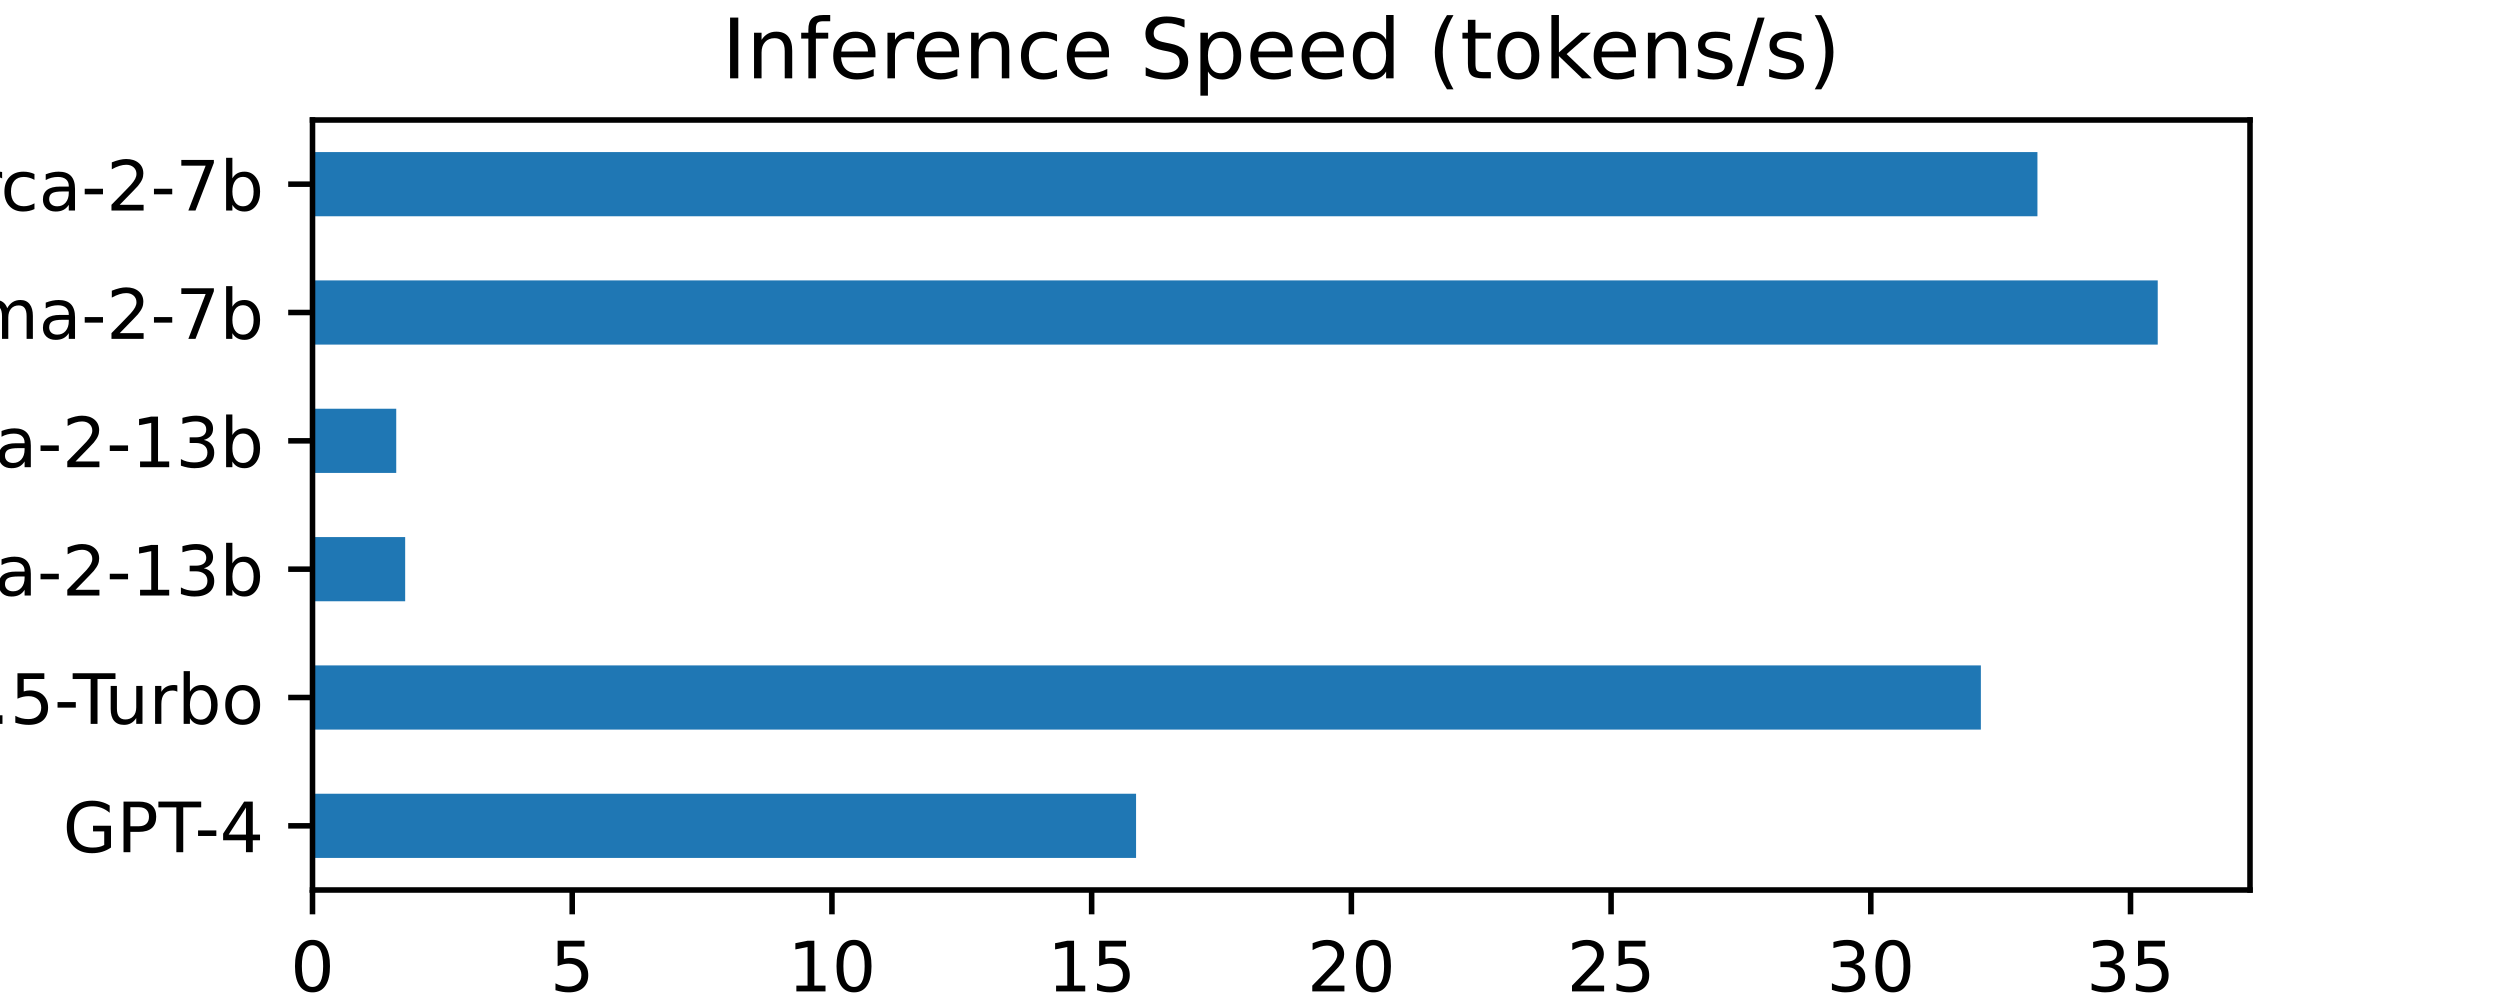
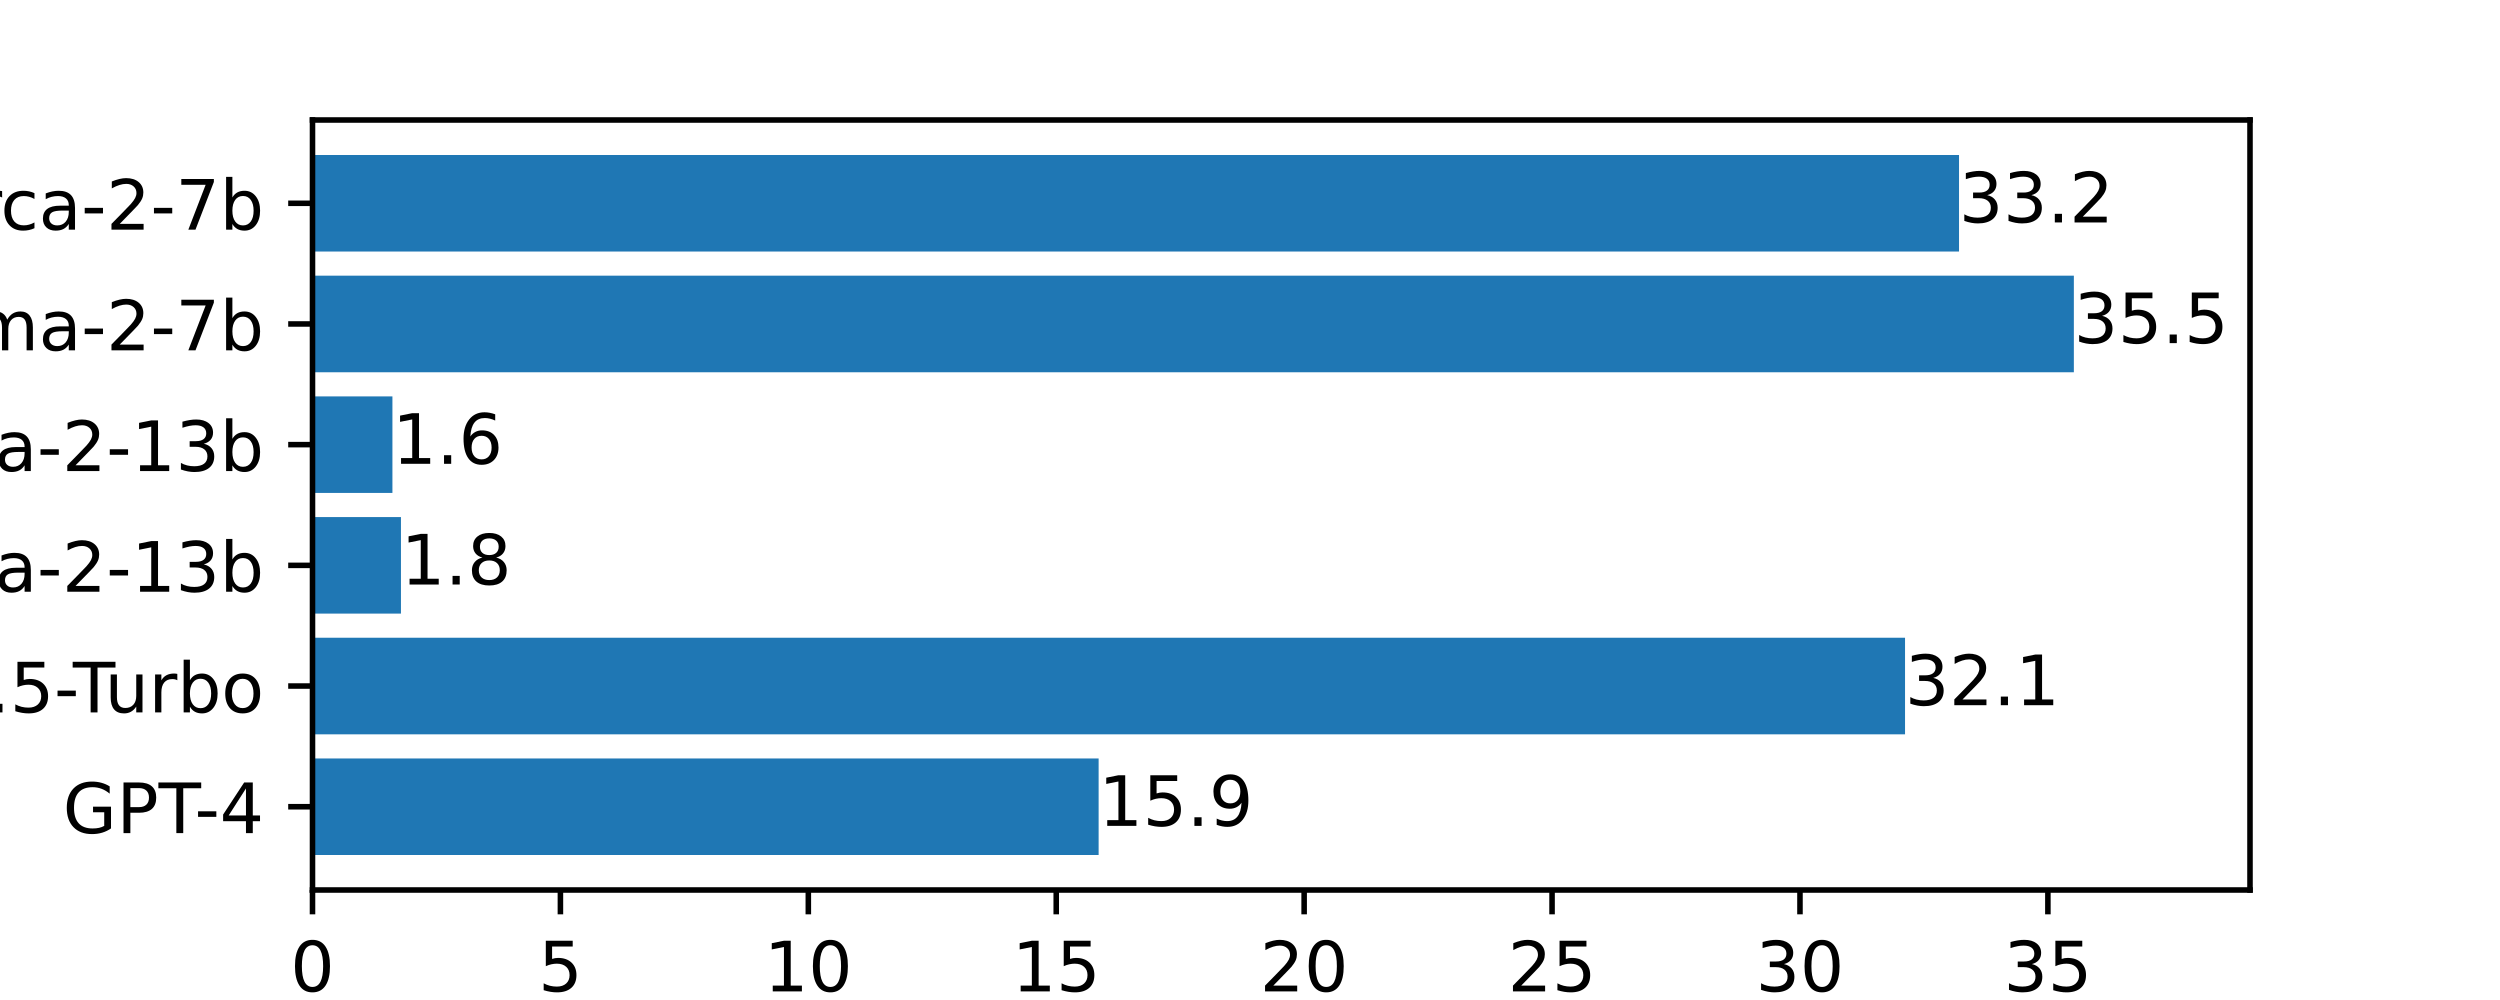
<svg xmlns="http://www.w3.org/2000/svg" xmlns:xlink="http://www.w3.org/1999/xlink" width="360pt" height="144pt" viewBox="0 0 360 144" version="1.1">
  <defs>
    <style type="text/css">*{stroke-linejoin: round; stroke-linecap: butt}</style>
  </defs>
  <g id="figure_1">
    <g id="patch_1">
      <path d="M 0 144  L 360 144  L 360 0  L 0 0  z " style="fill: #ffffff" />
    </g>
    <g id="axes_1">
      <g id="patch_2">
        <path d="M 45 128.16  L 324 128.16  L 324 17.28  L 45 17.28  z " style="fill: #ffffff" />
      </g>
      <g id="patch_3">
-         <path d="M 45 123.54  L 163.593 123.54  L 163.593 114.3  L 45 114.3  z " clip-path="url(#p23dfd8b723)" style="fill: #1f77b4" />
+         <path d="M 45 123.12  L 158.202 123.12  L 158.202 109.217  L 45 109.217  z " clip-path="url(#pa1dce89427)" style="fill: #1f77b4" />
      </g>
      <g id="patch_4">
-         <path d="M 45 105.06  L 285.245 105.06  L 285.245 95.82  L 45 95.82  z " clip-path="url(#p23dfd8b723)" style="fill: #1f77b4" />
+         <path d="M 45 105.741  L 274.325 105.741  L 274.325 91.837  L 45 91.837  z " clip-path="url(#pa1dce89427)" style="fill: #1f77b4" />
      </g>
      <g id="patch_5">
-         <path d="M 45 86.58  L 58.344 86.58  L 58.344 77.34  L 45 77.34  z " clip-path="url(#p23dfd8b723)" style="fill: #1f77b4" />
+         <path d="M 45 88.361  L 57.738 88.361  L 57.738 74.458  L 45 74.458  z " clip-path="url(#pa1dce89427)" style="fill: #1f77b4" />
      </g>
      <g id="patch_6">
-         <path d="M 45 68.1  L 57.058 68.1  L 57.058 58.86  L 45 58.86  z " clip-path="url(#p23dfd8b723)" style="fill: #1f77b4" />
+         <path d="M 45 70.982  L 56.509 70.982  L 56.509 57.079  L 45 57.079  z " clip-path="url(#pa1dce89427)" style="fill: #1f77b4" />
      </g>
      <g id="patch_7">
-         <path d="M 45 49.62  L 310.714 49.62  L 310.714 40.38  L 45 40.38  z " clip-path="url(#p23dfd8b723)" style="fill: #1f77b4" />
+         <path d="M 45 53.603  L 298.636 53.603  L 298.636 39.699  L 45 39.699  z " clip-path="url(#pa1dce89427)" style="fill: #1f77b4" />
      </g>
      <g id="patch_8">
-         <path d="M 45 31.14  L 293.391 31.14  L 293.391 21.9  L 45 21.9  z " clip-path="url(#p23dfd8b723)" style="fill: #1f77b4" />
+         <path d="M 45 36.223  L 282.1 36.223  L 282.1 22.32  L 45 22.32  z " clip-path="url(#pa1dce89427)" style="fill: #1f77b4" />
      </g>
      <g id="matplotlib.axis_1">
        <g id="xtick_1">
          <g id="line2d_1">
            <defs>
-               <path id="mecbd6dc553" d="M 0 0  L 0 3.5  " style="stroke: #000000; stroke-width: 0.8" />
+               <path id="m298bf0d321" d="M 0 0  L 0 3.5  " style="stroke: #000000; stroke-width: 0.8" />
            </defs>
            <g>
-               <use xlink:href="#mecbd6dc553" x="45" y="128.16" style="stroke: #000000; stroke-width: 0.8" />
+               <use xlink:href="#m298bf0d321" x="45" y="128.16" style="stroke: #000000; stroke-width: 0.8" />
            </g>
          </g>
          <g id="text_1">
            <g transform="translate(41.81875 142.7584) scale(0.1 -0.1)">
              <defs>
                <path id="DejaVuSans-30" d="M 2034 4250  Q 1547 4250 1301 3770  Q 1056 3291 1056 2328  Q 1056 1369 1301 889  Q 1547 409 2034 409  Q 2525 409 2770 889  Q 3016 1369 3016 2328  Q 3016 3291 2770 3770  Q 2525 4250 2034 4250  z M 2034 4750  Q 2819 4750 3233 4129  Q 3647 3509 3647 2328  Q 3647 1150 3233 529  Q 2819 -91 2034 -91  Q 1250 -91 836 529  Q 422 1150 422 2328  Q 422 3509 836 4129  Q 1250 4750 2034 4750  z " transform="scale(0.015625)" />
              </defs>
              <use xlink:href="#DejaVuSans-30" />
            </g>
          </g>
        </g>
        <g id="xtick_2">
          <g id="line2d_2">
            <g>
-               <use xlink:href="#mecbd6dc553" x="82.399" y="128.16" style="stroke: #000000; stroke-width: 0.8" />
+               <use xlink:href="#m298bf0d321" x="80.699" y="128.16" style="stroke: #000000; stroke-width: 0.8" />
            </g>
          </g>
          <g id="text_2">
-             <g transform="translate(79.21801 142.7584) scale(0.1 -0.1)">
+             <g transform="translate(77.51805 142.7584) scale(0.1 -0.1)">
              <defs>
                <path id="DejaVuSans-35" d="M 691 4666  L 3169 4666  L 3169 4134  L 1269 4134  L 1269 2991  Q 1406 3038 1543 3061  Q 1681 3084 1819 3084  Q 2600 3084 3056 2656  Q 3513 2228 3513 1497  Q 3513 744 3044 326  Q 2575 -91 1722 -91  Q 1428 -91 1123 -41  Q 819 9 494 109  L 494 744  Q 775 591 1075 516  Q 1375 441 1709 441  Q 2250 441 2565 725  Q 2881 1009 2881 1497  Q 2881 1984 2565 2268  Q 2250 2553 1709 2553  Q 1456 2553 1204 2497  Q 953 2441 691 2322  L 691 4666  z " transform="scale(0.015625)" />
              </defs>
              <use xlink:href="#DejaVuSans-35" />
            </g>
          </g>
        </g>
        <g id="xtick_3">
          <g id="line2d_3">
            <g>
-               <use xlink:href="#mecbd6dc553" x="119.799" y="128.16" style="stroke: #000000; stroke-width: 0.8" />
+               <use xlink:href="#m298bf0d321" x="116.399" y="128.16" style="stroke: #000000; stroke-width: 0.8" />
            </g>
          </g>
          <g id="text_3">
-             <g transform="translate(113.436 142.7584) scale(0.1 -0.1)">
+             <g transform="translate(110.0361 142.7584) scale(0.1 -0.1)">
              <defs>
                <path id="DejaVuSans-31" d="M 794 531  L 1825 531  L 1825 4091  L 703 3866  L 703 4441  L 1819 4666  L 2450 4666  L 2450 531  L 3481 531  L 3481 0  L 794 0  L 794 531  z " transform="scale(0.015625)" />
              </defs>
              <use xlink:href="#DejaVuSans-31" />
              <use xlink:href="#DejaVuSans-30" x="63.623" />
            </g>
          </g>
        </g>
        <g id="xtick_4">
          <g id="line2d_4">
            <g>
-               <use xlink:href="#mecbd6dc553" x="157.198" y="128.16" style="stroke: #000000; stroke-width: 0.8" />
+               <use xlink:href="#m298bf0d321" x="152.098" y="128.16" style="stroke: #000000; stroke-width: 0.8" />
            </g>
          </g>
          <g id="text_4">
-             <g transform="translate(150.8353 142.7584) scale(0.1 -0.1)">
+             <g transform="translate(145.7354 142.7584) scale(0.1 -0.1)">
              <use xlink:href="#DejaVuSans-31" />
              <use xlink:href="#DejaVuSans-35" x="63.623" />
            </g>
          </g>
        </g>
        <g id="xtick_5">
          <g id="line2d_5">
            <g>
-               <use xlink:href="#mecbd6dc553" x="194.597" y="128.16" style="stroke: #000000; stroke-width: 0.8" />
+               <use xlink:href="#m298bf0d321" x="187.797" y="128.16" style="stroke: #000000; stroke-width: 0.8" />
            </g>
          </g>
          <g id="text_5">
-             <g transform="translate(188.2346 142.7584) scale(0.1 -0.1)">
+             <g transform="translate(181.4347 142.7584) scale(0.1 -0.1)">
              <defs>
                <path id="DejaVuSans-32" d="M 1228 531  L 3431 531  L 3431 0  L 469 0  L 469 531  Q 828 903 1448 1529  Q 2069 2156 2228 2338  Q 2531 2678 2651 2914  Q 2772 3150 2772 3378  Q 2772 3750 2511 3984  Q 2250 4219 1831 4219  Q 1534 4219 1204 4116  Q 875 4013 500 3803  L 500 4441  Q 881 4594 1212 4672  Q 1544 4750 1819 4750  Q 2544 4750 2975 4387  Q 3406 4025 3406 3419  Q 3406 3131 3298 2873  Q 3191 2616 2906 2266  Q 2828 2175 2409 1742  Q 1991 1309 1228 531  z " transform="scale(0.015625)" />
              </defs>
              <use xlink:href="#DejaVuSans-32" />
              <use xlink:href="#DejaVuSans-30" x="63.623" />
            </g>
          </g>
        </g>
        <g id="xtick_6">
          <g id="line2d_6">
            <g>
-               <use xlink:href="#mecbd6dc553" x="231.996" y="128.16" style="stroke: #000000; stroke-width: 0.8" />
+               <use xlink:href="#m298bf0d321" x="223.496" y="128.16" style="stroke: #000000; stroke-width: 0.8" />
            </g>
          </g>
          <g id="text_6">
-             <g transform="translate(225.6338 142.7584) scale(0.1 -0.1)">
+             <g transform="translate(217.134 142.7584) scale(0.1 -0.1)">
              <use xlink:href="#DejaVuSans-32" />
              <use xlink:href="#DejaVuSans-35" x="63.623" />
            </g>
          </g>
        </g>
        <g id="xtick_7">
          <g id="line2d_7">
            <g>
-               <use xlink:href="#mecbd6dc553" x="269.396" y="128.16" style="stroke: #000000; stroke-width: 0.8" />
+               <use xlink:href="#m298bf0d321" x="259.196" y="128.16" style="stroke: #000000; stroke-width: 0.8" />
            </g>
          </g>
          <g id="text_7">
-             <g transform="translate(263.0331 142.7584) scale(0.1 -0.1)">
+             <g transform="translate(252.8333 142.7584) scale(0.1 -0.1)">
              <defs>
                <path id="DejaVuSans-33" d="M 2597 2516  Q 3050 2419 3304 2112  Q 3559 1806 3559 1356  Q 3559 666 3084 287  Q 2609 -91 1734 -91  Q 1441 -91 1130 -33  Q 819 25 488 141  L 488 750  Q 750 597 1062 519  Q 1375 441 1716 441  Q 2309 441 2620 675  Q 2931 909 2931 1356  Q 2931 1769 2642 2001  Q 2353 2234 1838 2234  L 1294 2234  L 1294 2753  L 1863 2753  Q 2328 2753 2575 2939  Q 2822 3125 2822 3475  Q 2822 3834 2567 4026  Q 2313 4219 1838 4219  Q 1578 4219 1281 4162  Q 984 4106 628 3988  L 628 4550  Q 988 4650 1302 4700  Q 1616 4750 1894 4750  Q 2613 4750 3031 4423  Q 3450 4097 3450 3541  Q 3450 3153 3228 2886  Q 3006 2619 2597 2516  z " transform="scale(0.015625)" />
              </defs>
              <use xlink:href="#DejaVuSans-33" />
              <use xlink:href="#DejaVuSans-30" x="63.623" />
            </g>
          </g>
        </g>
        <g id="xtick_8">
          <g id="line2d_8">
            <g>
-               <use xlink:href="#mecbd6dc553" x="306.795" y="128.16" style="stroke: #000000; stroke-width: 0.8" />
+               <use xlink:href="#m298bf0d321" x="294.895" y="128.16" style="stroke: #000000; stroke-width: 0.8" />
            </g>
          </g>
          <g id="text_8">
-             <g transform="translate(300.4323 142.7584) scale(0.1 -0.1)">
+             <g transform="translate(288.5326 142.7584) scale(0.1 -0.1)">
              <use xlink:href="#DejaVuSans-33" />
              <use xlink:href="#DejaVuSans-35" x="63.623" />
            </g>
          </g>
        </g>
      </g>
      <g id="matplotlib.axis_2">
        <g id="ytick_1">
          <g id="line2d_9">
            <defs>
-               <path id="mbda94325a8" d="M 0 0  L -3.5 0  " style="stroke: #000000; stroke-width: 0.8" />
+               <path id="m7567de8184" d="M 0 0  L -3.5 0  " style="stroke: #000000; stroke-width: 0.8" />
            </defs>
            <g>
-               <use xlink:href="#mbda94325a8" x="45" y="118.92" style="stroke: #000000; stroke-width: 0.8" />
+               <use xlink:href="#m7567de8184" x="45" y="116.168" style="stroke: #000000; stroke-width: 0.8" />
            </g>
          </g>
          <g id="text_9">
-             <g transform="translate(9.05625 122.7192) scale(0.1 -0.1)">
+             <g transform="translate(9.05625 119.9675) scale(0.1 -0.1)">
              <defs>
                <path id="DejaVuSans-47" d="M 3809 666  L 3809 1919  L 2778 1919  L 2778 2438  L 4434 2438  L 4434 434  Q 4069 175 3628 42  Q 3188 -91 2688 -91  Q 1594 -91 976 548  Q 359 1188 359 2328  Q 359 3472 976 4111  Q 1594 4750 2688 4750  Q 3144 4750 3555 4637  Q 3966 4525 4313 4306  L 4313 3634  Q 3963 3931 3569 4081  Q 3175 4231 2741 4231  Q 1884 4231 1454 3753  Q 1025 3275 1025 2328  Q 1025 1384 1454 906  Q 1884 428 2741 428  Q 3075 428 3337 486  Q 3600 544 3809 666  z " transform="scale(0.015625)" />
                <path id="DejaVuSans-50" d="M 1259 4147  L 1259 2394  L 2053 2394  Q 2494 2394 2734 2622  Q 2975 2850 2975 3272  Q 2975 3691 2734 3919  Q 2494 4147 2053 4147  L 1259 4147  z M 628 4666  L 2053 4666  Q 2838 4666 3239 4311  Q 3641 3956 3641 3272  Q 3641 2581 3239 2228  Q 2838 1875 2053 1875  L 1259 1875  L 1259 0  L 628 0  L 628 4666  z " transform="scale(0.015625)" />
                <path id="DejaVuSans-54" d="M -19 4666  L 3928 4666  L 3928 4134  L 2272 4134  L 2272 0  L 1638 0  L 1638 4134  L -19 4134  L -19 4666  z " transform="scale(0.015625)" />
                <path id="DejaVuSans-2d" d="M 313 2009  L 1997 2009  L 1997 1497  L 313 1497  L 313 2009  z " transform="scale(0.015625)" />
                <path id="DejaVuSans-34" d="M 2419 4116  L 825 1625  L 2419 1625  L 2419 4116  z M 2253 4666  L 3047 4666  L 3047 1625  L 3713 1625  L 3713 1100  L 3047 1100  L 3047 0  L 2419 0  L 2419 1100  L 313 1100  L 313 1709  L 2253 4666  z " transform="scale(0.015625)" />
              </defs>
              <use xlink:href="#DejaVuSans-47" />
              <use xlink:href="#DejaVuSans-50" x="77.49" />
              <use xlink:href="#DejaVuSans-54" x="137.793" />
              <use xlink:href="#DejaVuSans-2d" x="189.752" />
              <use xlink:href="#DejaVuSans-34" x="225.836" />
            </g>
          </g>
        </g>
        <g id="ytick_2">
          <g id="line2d_10">
            <g>
-               <use xlink:href="#mbda94325a8" x="45" y="100.44" style="stroke: #000000; stroke-width: 0.8" />
+               <use xlink:href="#m7567de8184" x="45" y="98.789" style="stroke: #000000; stroke-width: 0.8" />
            </g>
          </g>
          <g id="text_10">
-             <g transform="translate(-30.69063 104.2392) scale(0.1 -0.1)">
+             <g transform="translate(-30.69063 102.5882) scale(0.1 -0.1)">
              <defs>
                <path id="DejaVuSans-2e" d="M 684 794  L 1344 794  L 1344 0  L 684 0  L 684 794  z " transform="scale(0.015625)" />
                <path id="DejaVuSans-75" d="M 544 1381  L 544 3500  L 1119 3500  L 1119 1403  Q 1119 906 1312 657  Q 1506 409 1894 409  Q 2359 409 2629 706  Q 2900 1003 2900 1516  L 2900 3500  L 3475 3500  L 3475 0  L 2900 0  L 2900 538  Q 2691 219 2414 64  Q 2138 -91 1772 -91  Q 1169 -91 856 284  Q 544 659 544 1381  z M 1991 3584  L 1991 3584  z " transform="scale(0.015625)" />
                <path id="DejaVuSans-72" d="M 2631 2963  Q 2534 3019 2420 3045  Q 2306 3072 2169 3072  Q 1681 3072 1420 2755  Q 1159 2438 1159 1844  L 1159 0  L 581 0  L 581 3500  L 1159 3500  L 1159 2956  Q 1341 3275 1631 3429  Q 1922 3584 2338 3584  Q 2397 3584 2469 3576  Q 2541 3569 2628 3553  L 2631 2963  z " transform="scale(0.015625)" />
                <path id="DejaVuSans-62" d="M 3116 1747  Q 3116 2381 2855 2742  Q 2594 3103 2138 3103  Q 1681 3103 1420 2742  Q 1159 2381 1159 1747  Q 1159 1113 1420 752  Q 1681 391 2138 391  Q 2594 391 2855 752  Q 3116 1113 3116 1747  z M 1159 2969  Q 1341 3281 1617 3432  Q 1894 3584 2278 3584  Q 2916 3584 3314 3078  Q 3713 2572 3713 1747  Q 3713 922 3314 415  Q 2916 -91 2278 -91  Q 1894 -91 1617 61  Q 1341 213 1159 525  L 1159 0  L 581 0  L 581 4863  L 1159 4863  L 1159 2969  z " transform="scale(0.015625)" />
                <path id="DejaVuSans-6f" d="M 1959 3097  Q 1497 3097 1228 2736  Q 959 2375 959 1747  Q 959 1119 1226 758  Q 1494 397 1959 397  Q 2419 397 2687 759  Q 2956 1122 2956 1747  Q 2956 2369 2687 2733  Q 2419 3097 1959 3097  z M 1959 3584  Q 2709 3584 3137 3096  Q 3566 2609 3566 1747  Q 3566 888 3137 398  Q 2709 -91 1959 -91  Q 1206 -91 779 398  Q 353 888 353 1747  Q 353 2609 779 3096  Q 1206 3584 1959 3584  z " transform="scale(0.015625)" />
              </defs>
              <use xlink:href="#DejaVuSans-47" />
              <use xlink:href="#DejaVuSans-50" x="77.49" />
              <use xlink:href="#DejaVuSans-54" x="137.793" />
              <use xlink:href="#DejaVuSans-2d" x="189.752" />
              <use xlink:href="#DejaVuSans-33" x="225.836" />
              <use xlink:href="#DejaVuSans-2e" x="289.459" />
              <use xlink:href="#DejaVuSans-35" x="321.246" />
              <use xlink:href="#DejaVuSans-2d" x="384.869" />
              <use xlink:href="#DejaVuSans-54" x="411.828" />
              <use xlink:href="#DejaVuSans-75" x="457.787" />
              <use xlink:href="#DejaVuSans-72" x="521.166" />
              <use xlink:href="#DejaVuSans-62" x="562.279" />
              <use xlink:href="#DejaVuSans-6f" x="625.756" />
            </g>
          </g>
        </g>
        <g id="ytick_3">
          <g id="line2d_11">
            <g>
-               <use xlink:href="#mbda94325a8" x="45" y="81.96" style="stroke: #000000; stroke-width: 0.8" />
+               <use xlink:href="#m7567de8184" x="45" y="81.41" style="stroke: #000000; stroke-width: 0.8" />
            </g>
          </g>
          <g id="text_11">
-             <g transform="translate(-24.99844 85.75922) scale(0.1 -0.1)">
+             <g transform="translate(-24.99844 85.20887) scale(0.1 -0.1)">
              <defs>
                <path id="DejaVuSans-4c" d="M 628 4666  L 1259 4666  L 1259 531  L 3531 531  L 3531 0  L 628 0  L 628 4666  z " transform="scale(0.015625)" />
                <path id="DejaVuSans-6c" d="M 603 4863  L 1178 4863  L 1178 0  L 603 0  L 603 4863  z " transform="scale(0.015625)" />
                <path id="DejaVuSans-61" d="M 2194 1759  Q 1497 1759 1228 1600  Q 959 1441 959 1056  Q 959 750 1161 570  Q 1363 391 1709 391  Q 2188 391 2477 730  Q 2766 1069 2766 1631  L 2766 1759  L 2194 1759  z M 3341 1997  L 3341 0  L 2766 0  L 2766 531  Q 2569 213 2275 61  Q 1981 -91 1556 -91  Q 1019 -91 701 211  Q 384 513 384 1019  Q 384 1609 779 1909  Q 1175 2209 1959 2209  L 2766 2209  L 2766 2266  Q 2766 2663 2505 2880  Q 2244 3097 1772 3097  Q 1472 3097 1187 3025  Q 903 2953 641 2809  L 641 3341  Q 956 3463 1253 3523  Q 1550 3584 1831 3584  Q 2591 3584 2966 3190  Q 3341 2797 3341 1997  z " transform="scale(0.015625)" />
                <path id="DejaVuSans-6d" d="M 3328 2828  Q 3544 3216 3844 3400  Q 4144 3584 4550 3584  Q 5097 3584 5394 3201  Q 5691 2819 5691 2113  L 5691 0  L 5113 0  L 5113 2094  Q 5113 2597 4934 2840  Q 4756 3084 4391 3084  Q 3944 3084 3684 2787  Q 3425 2491 3425 1978  L 3425 0  L 2847 0  L 2847 2094  Q 2847 2600 2669 2842  Q 2491 3084 2119 3084  Q 1678 3084 1418 2786  Q 1159 2488 1159 1978  L 1159 0  L 581 0  L 581 3500  L 1159 3500  L 1159 2956  Q 1356 3278 1631 3431  Q 1906 3584 2284 3584  Q 2666 3584 2933 3390  Q 3200 3197 3328 2828  z " transform="scale(0.015625)" />
              </defs>
              <use xlink:href="#DejaVuSans-4c" />
              <use xlink:href="#DejaVuSans-6c" x="55.713" />
              <use xlink:href="#DejaVuSans-61" x="83.496" />
              <use xlink:href="#DejaVuSans-6d" x="144.775" />
              <use xlink:href="#DejaVuSans-61" x="242.188" />
              <use xlink:href="#DejaVuSans-2d" x="303.467" />
              <use xlink:href="#DejaVuSans-32" x="339.551" />
              <use xlink:href="#DejaVuSans-2d" x="403.174" />
              <use xlink:href="#DejaVuSans-31" x="439.258" />
              <use xlink:href="#DejaVuSans-33" x="502.881" />
              <use xlink:href="#DejaVuSans-62" x="566.504" />
            </g>
          </g>
        </g>
        <g id="ytick_4">
          <g id="line2d_12">
            <g>
-               <use xlink:href="#mbda94325a8" x="45" y="63.48" style="stroke: #000000; stroke-width: 0.8" />
+               <use xlink:href="#m7567de8184" x="45" y="64.03" style="stroke: #000000; stroke-width: 0.8" />
            </g>
          </g>
          <g id="text_12">
-             <g transform="translate(-18.03594 67.27922) scale(0.1 -0.1)">
+             <g transform="translate(-18.03594 67.82956) scale(0.1 -0.1)">
              <defs>
                <path id="DejaVuSans-4f" d="M 2522 4238  Q 1834 4238 1429 3725  Q 1025 3213 1025 2328  Q 1025 1447 1429 934  Q 1834 422 2522 422  Q 3209 422 3611 934  Q 4013 1447 4013 2328  Q 4013 3213 3611 3725  Q 3209 4238 2522 4238  z M 2522 4750  Q 3503 4750 4090 4092  Q 4678 3434 4678 2328  Q 4678 1225 4090 567  Q 3503 -91 2522 -91  Q 1538 -91 948 565  Q 359 1222 359 2328  Q 359 3434 948 4092  Q 1538 4750 2522 4750  z " transform="scale(0.015625)" />
                <path id="DejaVuSans-63" d="M 3122 3366  L 3122 2828  Q 2878 2963 2633 3030  Q 2388 3097 2138 3097  Q 1578 3097 1268 2742  Q 959 2388 959 1747  Q 959 1106 1268 751  Q 1578 397 2138 397  Q 2388 397 2633 464  Q 2878 531 3122 666  L 3122 134  Q 2881 22 2623 -34  Q 2366 -91 2075 -91  Q 1284 -91 818 406  Q 353 903 353 1747  Q 353 2603 823 3093  Q 1294 3584 2113 3584  Q 2378 3584 2631 3529  Q 2884 3475 3122 3366  z " transform="scale(0.015625)" />
              </defs>
              <use xlink:href="#DejaVuSans-4f" />
              <use xlink:href="#DejaVuSans-72" x="78.711" />
              <use xlink:href="#DejaVuSans-63" x="117.574" />
              <use xlink:href="#DejaVuSans-61" x="172.555" />
              <use xlink:href="#DejaVuSans-2d" x="233.834" />
              <use xlink:href="#DejaVuSans-32" x="269.918" />
              <use xlink:href="#DejaVuSans-2d" x="333.541" />
              <use xlink:href="#DejaVuSans-31" x="369.625" />
              <use xlink:href="#DejaVuSans-33" x="433.248" />
              <use xlink:href="#DejaVuSans-62" x="496.871" />
            </g>
          </g>
        </g>
        <g id="ytick_5">
          <g id="line2d_13">
            <g>
-               <use xlink:href="#mbda94325a8" x="45" y="45" style="stroke: #000000; stroke-width: 0.8" />
+               <use xlink:href="#m7567de8184" x="45" y="46.651" style="stroke: #000000; stroke-width: 0.8" />
            </g>
          </g>
          <g id="text_13">
-             <g transform="translate(-18.63594 48.79922) scale(0.1 -0.1)">
+             <g transform="translate(-18.63594 50.45025) scale(0.1 -0.1)">
              <defs>
                <path id="DejaVuSans-37" d="M 525 4666  L 3525 4666  L 3525 4397  L 1831 0  L 1172 0  L 2766 4134  L 525 4134  L 525 4666  z " transform="scale(0.015625)" />
              </defs>
              <use xlink:href="#DejaVuSans-4c" />
              <use xlink:href="#DejaVuSans-6c" x="55.713" />
              <use xlink:href="#DejaVuSans-61" x="83.496" />
              <use xlink:href="#DejaVuSans-6d" x="144.775" />
              <use xlink:href="#DejaVuSans-61" x="242.188" />
              <use xlink:href="#DejaVuSans-2d" x="303.467" />
              <use xlink:href="#DejaVuSans-32" x="339.551" />
              <use xlink:href="#DejaVuSans-2d" x="403.174" />
              <use xlink:href="#DejaVuSans-37" x="439.258" />
              <use xlink:href="#DejaVuSans-62" x="502.881" />
            </g>
          </g>
        </g>
        <g id="ytick_6">
          <g id="line2d_14">
            <g>
-               <use xlink:href="#mbda94325a8" x="45" y="26.52" style="stroke: #000000; stroke-width: 0.8" />
+               <use xlink:href="#m7567de8184" x="45" y="29.272" style="stroke: #000000; stroke-width: 0.8" />
            </g>
          </g>
          <g id="text_14">
-             <g transform="translate(-11.67344 30.31922) scale(0.1 -0.1)">
+             <g transform="translate(-11.67344 33.07094) scale(0.1 -0.1)">
              <use xlink:href="#DejaVuSans-4f" />
              <use xlink:href="#DejaVuSans-72" x="78.711" />
              <use xlink:href="#DejaVuSans-63" x="117.574" />
              <use xlink:href="#DejaVuSans-61" x="172.555" />
              <use xlink:href="#DejaVuSans-2d" x="233.834" />
              <use xlink:href="#DejaVuSans-32" x="269.918" />
              <use xlink:href="#DejaVuSans-2d" x="333.541" />
              <use xlink:href="#DejaVuSans-37" x="369.625" />
              <use xlink:href="#DejaVuSans-62" x="433.248" />
            </g>
          </g>
        </g>
      </g>
      <g id="patch_9">
        <path d="M 45 128.16  L 45 17.28  " style="fill: none; stroke: #000000; stroke-width: 0.8; stroke-linejoin: miter; stroke-linecap: square" />
      </g>
      <g id="patch_10">
        <path d="M 324 128.16  L 324 17.28  " style="fill: none; stroke: #000000; stroke-width: 0.8; stroke-linejoin: miter; stroke-linecap: square" />
      </g>
      <g id="patch_11">
        <path d="M 45 128.16  L 324 128.16  " style="fill: none; stroke: #000000; stroke-width: 0.8; stroke-linejoin: miter; stroke-linecap: square" />
      </g>
      <g id="patch_12">
        <path d="M 45 17.28  L 324 17.28  " style="fill: none; stroke: #000000; stroke-width: 0.8; stroke-linejoin: miter; stroke-linecap: square" />
      </g>
      <g id="text_15">
-         <g transform="translate(103.9528 11.28) scale(0.12 -0.12)">
+         <g transform="translate(158.2025 118.9277) scale(0.1 -0.1)">
          <defs>
-             <path id="DejaVuSans-49" d="M 628 4666  L 1259 4666  L 1259 0  L 628 0  L 628 4666  z " transform="scale(0.015625)" />
-             <path id="DejaVuSans-6e" d="M 3513 2113  L 3513 0  L 2938 0  L 2938 2094  Q 2938 2591 2744 2837  Q 2550 3084 2163 3084  Q 1697 3084 1428 2787  Q 1159 2491 1159 1978  L 1159 0  L 581 0  L 581 3500  L 1159 3500  L 1159 2956  Q 1366 3272 1645 3428  Q 1925 3584 2291 3584  Q 2894 3584 3203 3211  Q 3513 2838 3513 2113  z " transform="scale(0.015625)" />
-             <path id="DejaVuSans-66" d="M 2375 4863  L 2375 4384  L 1825 4384  Q 1516 4384 1395 4259  Q 1275 4134 1275 3809  L 1275 3500  L 2222 3500  L 2222 3053  L 1275 3053  L 1275 0  L 697 0  L 697 3053  L 147 3053  L 147 3500  L 697 3500  L 697 3744  Q 697 4328 969 4595  Q 1241 4863 1831 4863  L 2375 4863  z " transform="scale(0.015625)" />
-             <path id="DejaVuSans-65" d="M 3597 1894  L 3597 1613  L 953 1613  Q 991 1019 1311 708  Q 1631 397 2203 397  Q 2534 397 2845 478  Q 3156 559 3463 722  L 3463 178  Q 3153 47 2828 -22  Q 2503 -91 2169 -91  Q 1331 -91 842 396  Q 353 884 353 1716  Q 353 2575 817 3079  Q 1281 3584 2069 3584  Q 2775 3584 3186 3129  Q 3597 2675 3597 1894  z M 3022 2063  Q 3016 2534 2758 2815  Q 2500 3097 2075 3097  Q 1594 3097 1305 2825  Q 1016 2553 972 2059  L 3022 2063  z " transform="scale(0.015625)" />
-             <path id="DejaVuSans-20" transform="scale(0.015625)" />
-             <path id="DejaVuSans-53" d="M 3425 4513  L 3425 3897  Q 3066 4069 2747 4153  Q 2428 4238 2131 4238  Q 1616 4238 1336 4038  Q 1056 3838 1056 3469  Q 1056 3159 1242 3001  Q 1428 2844 1947 2747  L 2328 2669  Q 3034 2534 3370 2195  Q 3706 1856 3706 1288  Q 3706 609 3251 259  Q 2797 -91 1919 -91  Q 1588 -91 1214 -16  Q 841 59 441 206  L 441 856  Q 825 641 1194 531  Q 1563 422 1919 422  Q 2459 422 2753 634  Q 3047 847 3047 1241  Q 3047 1584 2836 1778  Q 2625 1972 2144 2069  L 1759 2144  Q 1053 2284 737 2584  Q 422 2884 422 3419  Q 422 4038 858 4394  Q 1294 4750 2059 4750  Q 2388 4750 2728 4690  Q 3069 4631 3425 4513  z " transform="scale(0.015625)" />
-             <path id="DejaVuSans-70" d="M 1159 525  L 1159 -1331  L 581 -1331  L 581 3500  L 1159 3500  L 1159 2969  Q 1341 3281 1617 3432  Q 1894 3584 2278 3584  Q 2916 3584 3314 3078  Q 3713 2572 3713 1747  Q 3713 922 3314 415  Q 2916 -91 2278 -91  Q 1894 -91 1617 61  Q 1341 213 1159 525  z M 3116 1747  Q 3116 2381 2855 2742  Q 2594 3103 2138 3103  Q 1681 3103 1420 2742  Q 1159 2381 1159 1747  Q 1159 1113 1420 752  Q 1681 391 2138 391  Q 2594 391 2855 752  Q 3116 1113 3116 1747  z " transform="scale(0.015625)" />
-             <path id="DejaVuSans-64" d="M 2906 2969  L 2906 4863  L 3481 4863  L 3481 0  L 2906 0  L 2906 525  Q 2725 213 2448 61  Q 2172 -91 1784 -91  Q 1150 -91 751 415  Q 353 922 353 1747  Q 353 2572 751 3078  Q 1150 3584 1784 3584  Q 2172 3584 2448 3432  Q 2725 3281 2906 2969  z M 947 1747  Q 947 1113 1208 752  Q 1469 391 1925 391  Q 2381 391 2643 752  Q 2906 1113 2906 1747  Q 2906 2381 2643 2742  Q 2381 3103 1925 3103  Q 1469 3103 1208 2742  Q 947 2381 947 1747  z " transform="scale(0.015625)" />
-             <path id="DejaVuSans-28" d="M 1984 4856  Q 1566 4138 1362 3434  Q 1159 2731 1159 2009  Q 1159 1288 1364 580  Q 1569 -128 1984 -844  L 1484 -844  Q 1016 -109 783 600  Q 550 1309 550 2009  Q 550 2706 781 3412  Q 1013 4119 1484 4856  L 1984 4856  z " transform="scale(0.015625)" />
-             <path id="DejaVuSans-74" d="M 1172 4494  L 1172 3500  L 2356 3500  L 2356 3053  L 1172 3053  L 1172 1153  Q 1172 725 1289 603  Q 1406 481 1766 481  L 2356 481  L 2356 0  L 1766 0  Q 1100 0 847 248  Q 594 497 594 1153  L 594 3053  L 172 3053  L 172 3500  L 594 3500  L 594 4494  L 1172 4494  z " transform="scale(0.015625)" />
-             <path id="DejaVuSans-6b" d="M 581 4863  L 1159 4863  L 1159 1991  L 2875 3500  L 3609 3500  L 1753 1863  L 3688 0  L 2938 0  L 1159 1709  L 1159 0  L 581 0  L 581 4863  z " transform="scale(0.015625)" />
-             <path id="DejaVuSans-73" d="M 2834 3397  L 2834 2853  Q 2591 2978 2328 3040  Q 2066 3103 1784 3103  Q 1356 3103 1142 2972  Q 928 2841 928 2578  Q 928 2378 1081 2264  Q 1234 2150 1697 2047  L 1894 2003  Q 2506 1872 2764 1633  Q 3022 1394 3022 966  Q 3022 478 2636 193  Q 2250 -91 1575 -91  Q 1294 -91 989 -36  Q 684 19 347 128  L 347 722  Q 666 556 975 473  Q 1284 391 1588 391  Q 1994 391 2212 530  Q 2431 669 2431 922  Q 2431 1156 2273 1281  Q 2116 1406 1581 1522  L 1381 1569  Q 847 1681 609 1914  Q 372 2147 372 2553  Q 372 3047 722 3315  Q 1072 3584 1716 3584  Q 2034 3584 2315 3537  Q 2597 3491 2834 3397  z " transform="scale(0.015625)" />
-             <path id="DejaVuSans-2f" d="M 1625 4666  L 2156 4666  L 531 -594  L 0 -594  L 1625 4666  z " transform="scale(0.015625)" />
-             <path id="DejaVuSans-29" d="M 513 4856  L 1013 4856  Q 1481 4119 1714 3412  Q 1947 2706 1947 2009  Q 1947 1309 1714 600  Q 1481 -109 1013 -844  L 513 -844  Q 928 -128 1133 580  Q 1338 1288 1338 2009  Q 1338 2731 1133 3434  Q 928 4138 513 4856  z " transform="scale(0.015625)" />
+             <path id="DejaVuSans-39" d="M 703 97  L 703 672  Q 941 559 1184 500  Q 1428 441 1663 441  Q 2288 441 2617 861  Q 2947 1281 2994 2138  Q 2813 1869 2534 1725  Q 2256 1581 1919 1581  Q 1219 1581 811 2004  Q 403 2428 403 3163  Q 403 3881 828 4315  Q 1253 4750 1959 4750  Q 2769 4750 3195 4129  Q 3622 3509 3622 2328  Q 3622 1225 3098 567  Q 2575 -91 1691 -91  Q 1453 -91 1209 -44  Q 966 3 703 97  z M 1959 2075  Q 2384 2075 2632 2365  Q 2881 2656 2881 3163  Q 2881 3666 2632 3958  Q 2384 4250 1959 4250  Q 1534 4250 1286 3958  Q 1038 3666 1038 3163  Q 1038 2656 1286 2365  Q 1534 2075 1959 2075  z " transform="scale(0.015625)" />
          </defs>
-           <use xlink:href="#DejaVuSans-49" />
-           <use xlink:href="#DejaVuSans-6e" x="29.492" />
-           <use xlink:href="#DejaVuSans-66" x="92.871" />
-           <use xlink:href="#DejaVuSans-65" x="128.076" />
-           <use xlink:href="#DejaVuSans-72" x="189.6" />
-           <use xlink:href="#DejaVuSans-65" x="228.463" />
-           <use xlink:href="#DejaVuSans-6e" x="289.986" />
-           <use xlink:href="#DejaVuSans-63" x="353.365" />
-           <use xlink:href="#DejaVuSans-65" x="408.346" />
-           <use xlink:href="#DejaVuSans-20" x="469.869" />
-           <use xlink:href="#DejaVuSans-53" x="501.656" />
-           <use xlink:href="#DejaVuSans-70" x="565.133" />
-           <use xlink:href="#DejaVuSans-65" x="628.609" />
-           <use xlink:href="#DejaVuSans-65" x="690.133" />
-           <use xlink:href="#DejaVuSans-64" x="751.656" />
-           <use xlink:href="#DejaVuSans-20" x="815.133" />
-           <use xlink:href="#DejaVuSans-28" x="846.92" />
-           <use xlink:href="#DejaVuSans-74" x="885.934" />
-           <use xlink:href="#DejaVuSans-6f" x="925.143" />
-           <use xlink:href="#DejaVuSans-6b" x="986.324" />
-           <use xlink:href="#DejaVuSans-65" x="1040.609" />
-           <use xlink:href="#DejaVuSans-6e" x="1102.133" />
-           <use xlink:href="#DejaVuSans-73" x="1165.512" />
-           <use xlink:href="#DejaVuSans-2f" x="1217.611" />
-           <use xlink:href="#DejaVuSans-73" x="1251.303" />
-           <use xlink:href="#DejaVuSans-29" x="1303.402" />
+           <use xlink:href="#DejaVuSans-31" />
+           <use xlink:href="#DejaVuSans-35" x="63.623" />
+           <use xlink:href="#DejaVuSans-2e" x="127.246" />
+           <use xlink:href="#DejaVuSans-39" x="159.033" />
+         </g>
+       </g>
+       <g id="text_16">
+         <g transform="translate(274.3251 101.5483) scale(0.1 -0.1)">
+           <use xlink:href="#DejaVuSans-33" />
+           <use xlink:href="#DejaVuSans-32" x="63.623" />
+           <use xlink:href="#DejaVuSans-2e" x="127.246" />
+           <use xlink:href="#DejaVuSans-31" x="159.033" />
+         </g>
+       </g>
+       <g id="text_17">
+         <g transform="translate(57.73751 84.16903) scale(0.1 -0.1)">
+           <defs>
+             <path id="DejaVuSans-38" d="M 2034 2216  Q 1584 2216 1326 1975  Q 1069 1734 1069 1313  Q 1069 891 1326 650  Q 1584 409 2034 409  Q 2484 409 2743 651  Q 3003 894 3003 1313  Q 3003 1734 2745 1975  Q 2488 2216 2034 2216  z M 1403 2484  Q 997 2584 770 2862  Q 544 3141 544 3541  Q 544 4100 942 4425  Q 1341 4750 2034 4750  Q 2731 4750 3128 4425  Q 3525 4100 3525 3541  Q 3525 3141 3298 2862  Q 3072 2584 2669 2484  Q 3125 2378 3379 2068  Q 3634 1759 3634 1313  Q 3634 634 3220 271  Q 2806 -91 2034 -91  Q 1263 -91 848 271  Q 434 634 434 1313  Q 434 1759 690 2068  Q 947 2378 1403 2484  z M 1172 3481  Q 1172 3119 1398 2916  Q 1625 2713 2034 2713  Q 2441 2713 2670 2916  Q 2900 3119 2900 3481  Q 2900 3844 2670 4047  Q 2441 4250 2034 4250  Q 1625 4250 1398 4047  Q 1172 3844 1172 3481  z " transform="scale(0.015625)" />
+           </defs>
+           <use xlink:href="#DejaVuSans-31" />
+           <use xlink:href="#DejaVuSans-2e" x="63.623" />
+           <use xlink:href="#DejaVuSans-38" x="95.41" />
+         </g>
+       </g>
+       <g id="text_18">
+         <g transform="translate(56.50945 66.78972) scale(0.1 -0.1)">
+           <defs>
+             <path id="DejaVuSans-36" d="M 2113 2584  Q 1688 2584 1439 2293  Q 1191 2003 1191 1497  Q 1191 994 1439 701  Q 1688 409 2113 409  Q 2538 409 2786 701  Q 3034 994 3034 1497  Q 3034 2003 2786 2293  Q 2538 2584 2113 2584  z M 3366 4563  L 3366 3988  Q 3128 4100 2886 4159  Q 2644 4219 2406 4219  Q 1781 4219 1451 3797  Q 1122 3375 1075 2522  Q 1259 2794 1537 2939  Q 1816 3084 2150 3084  Q 2853 3084 3261 2657  Q 3669 2231 3669 1497  Q 3669 778 3244 343  Q 2819 -91 2113 -91  Q 1303 -91 875 529  Q 447 1150 447 2328  Q 447 3434 972 4092  Q 1497 4750 2381 4750  Q 2619 4750 2861 4703  Q 3103 4656 3366 4563  z " transform="scale(0.015625)" />
+           </defs>
+           <use xlink:href="#DejaVuSans-31" />
+           <use xlink:href="#DejaVuSans-2e" x="63.623" />
+           <use xlink:href="#DejaVuSans-36" x="95.41" />
+         </g>
+       </g>
+       <g id="text_19">
+         <g transform="translate(298.6364 49.41041) scale(0.1 -0.1)">
+           <use xlink:href="#DejaVuSans-33" />
+           <use xlink:href="#DejaVuSans-35" x="63.623" />
+           <use xlink:href="#DejaVuSans-2e" x="127.246" />
+           <use xlink:href="#DejaVuSans-35" x="159.033" />
+         </g>
+       </g>
+       <g id="text_20">
+         <g transform="translate(282.1004 32.0311) scale(0.1 -0.1)">
+           <use xlink:href="#DejaVuSans-33" />
+           <use xlink:href="#DejaVuSans-33" x="63.623" />
+           <use xlink:href="#DejaVuSans-2e" x="127.246" />
+           <use xlink:href="#DejaVuSans-32" x="159.033" />
        </g>
      </g>
    </g>
  </g>
  <defs>
-     <clipPath id="p23dfd8b723">
+     <clipPath id="pa1dce89427">
      <rect x="45" y="17.28" width="279" height="110.88" />
    </clipPath>
  </defs>
</svg>
